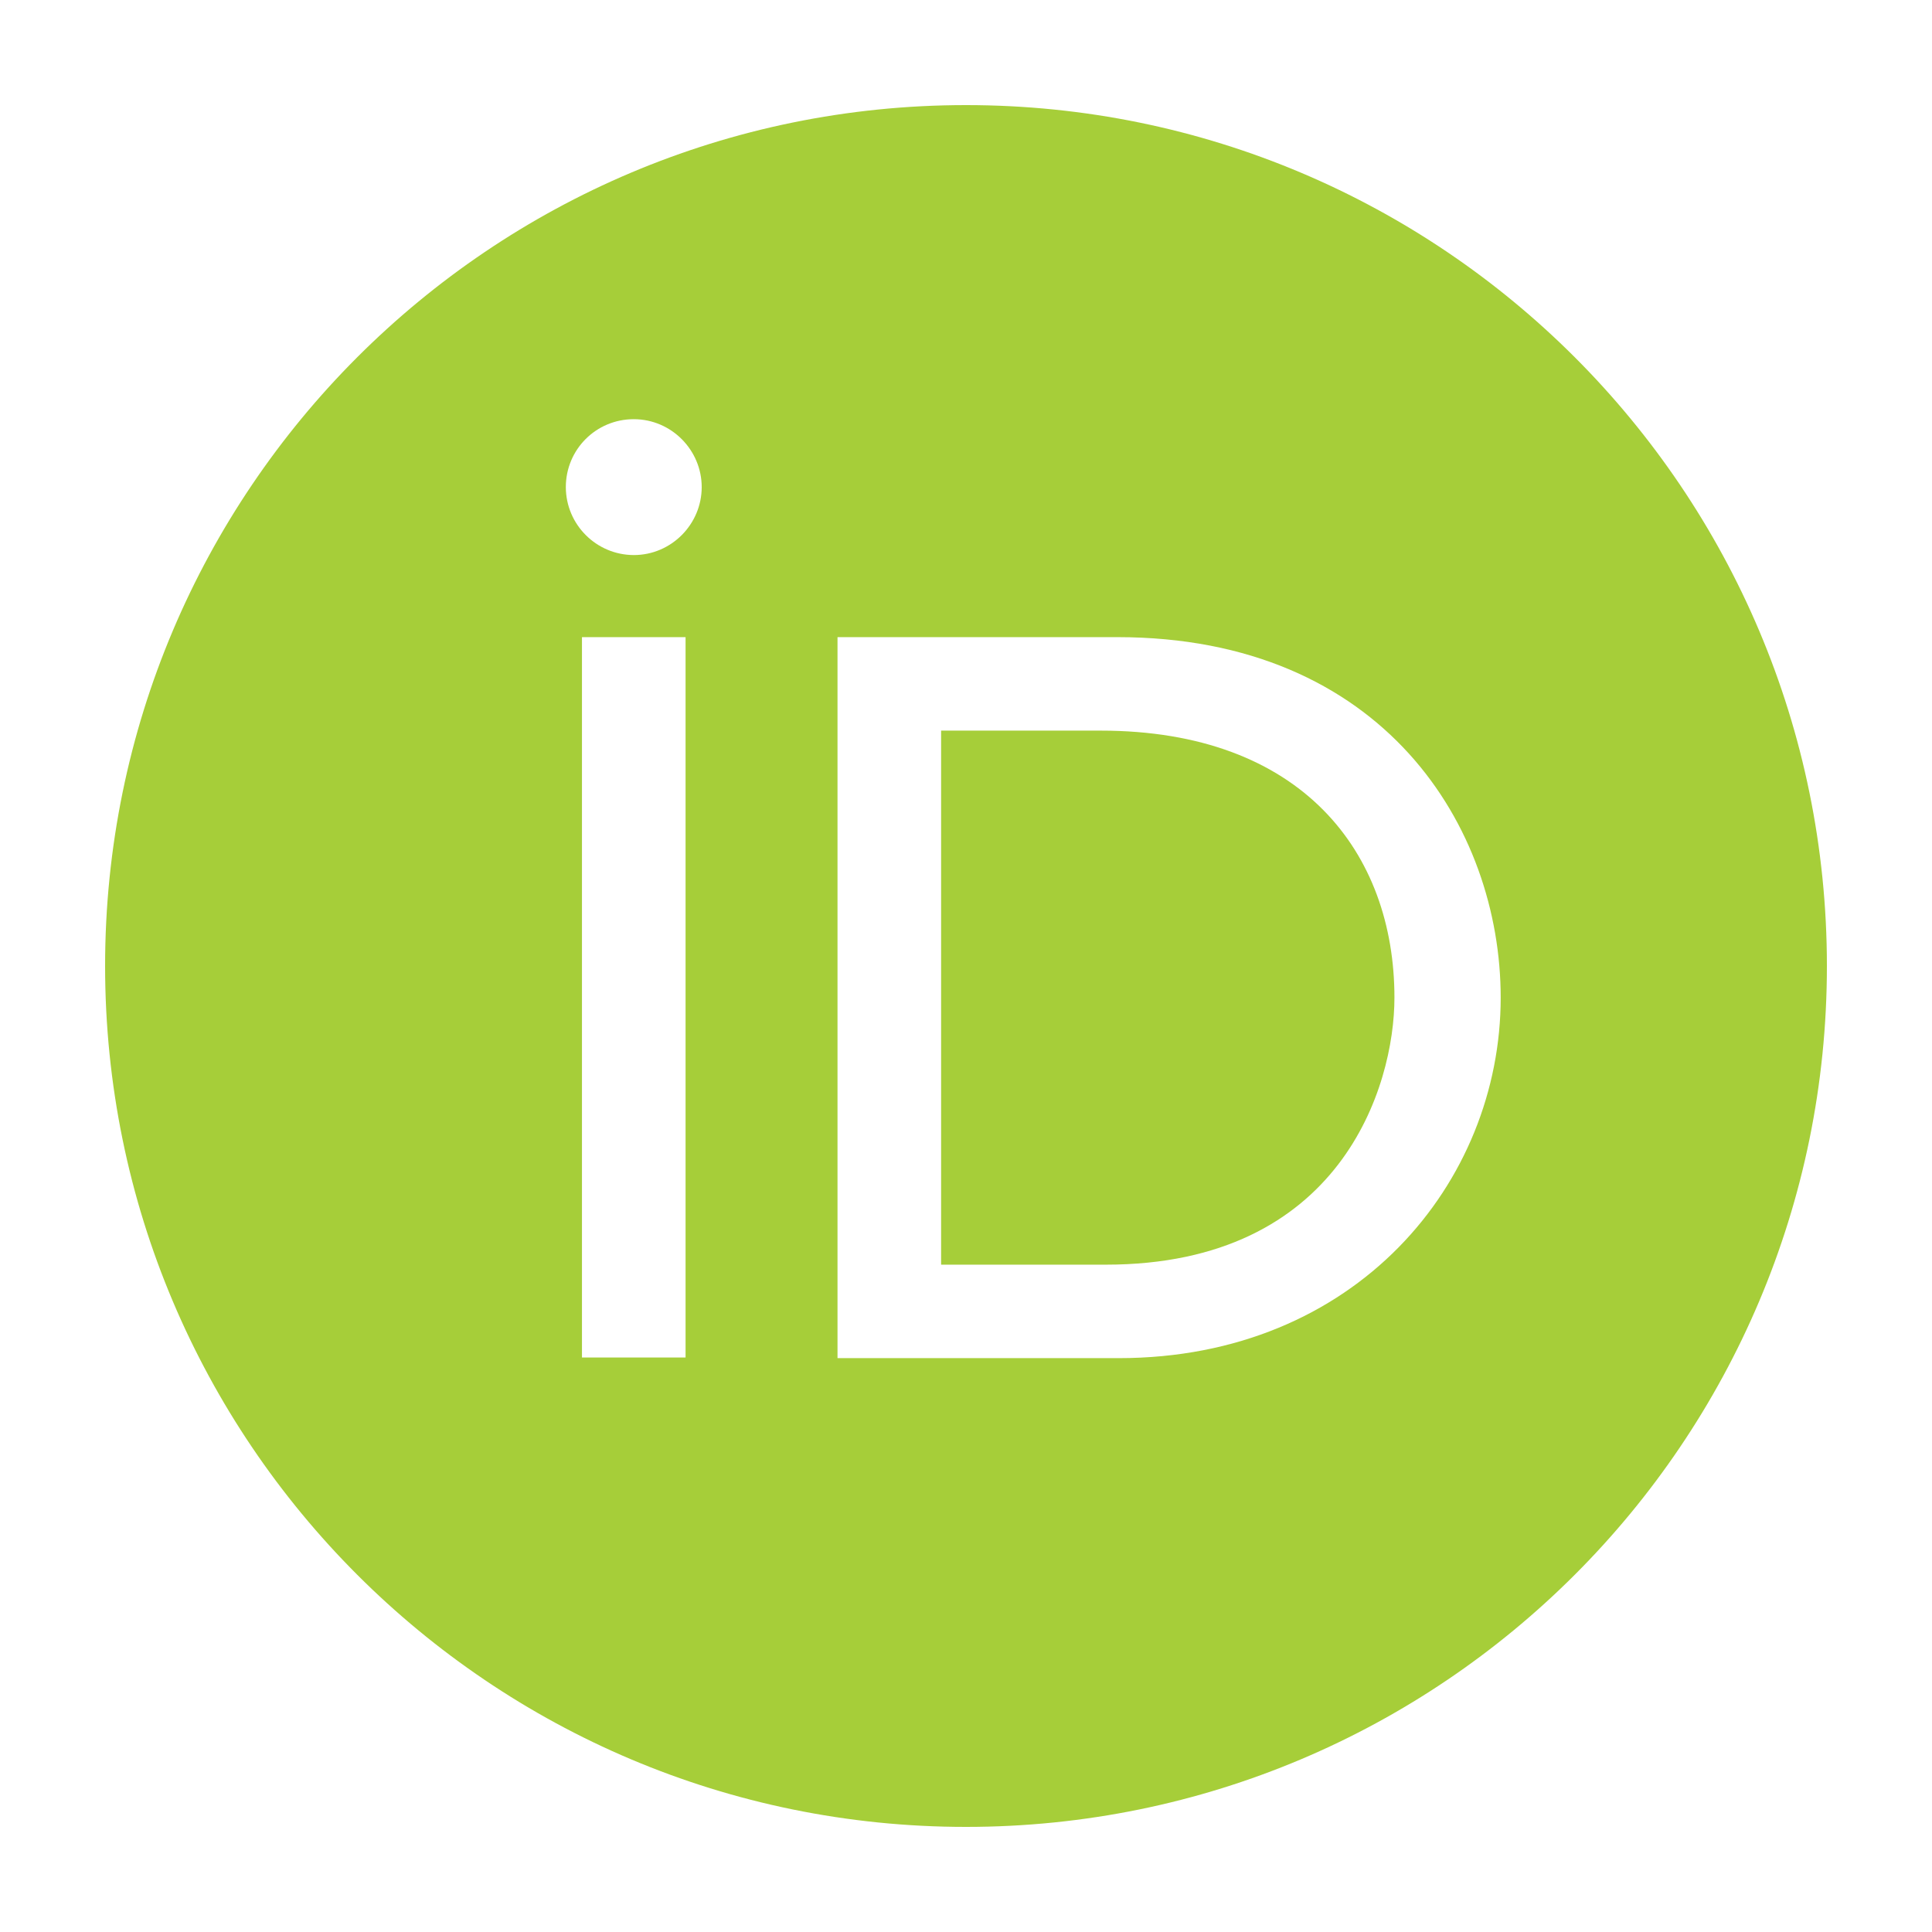
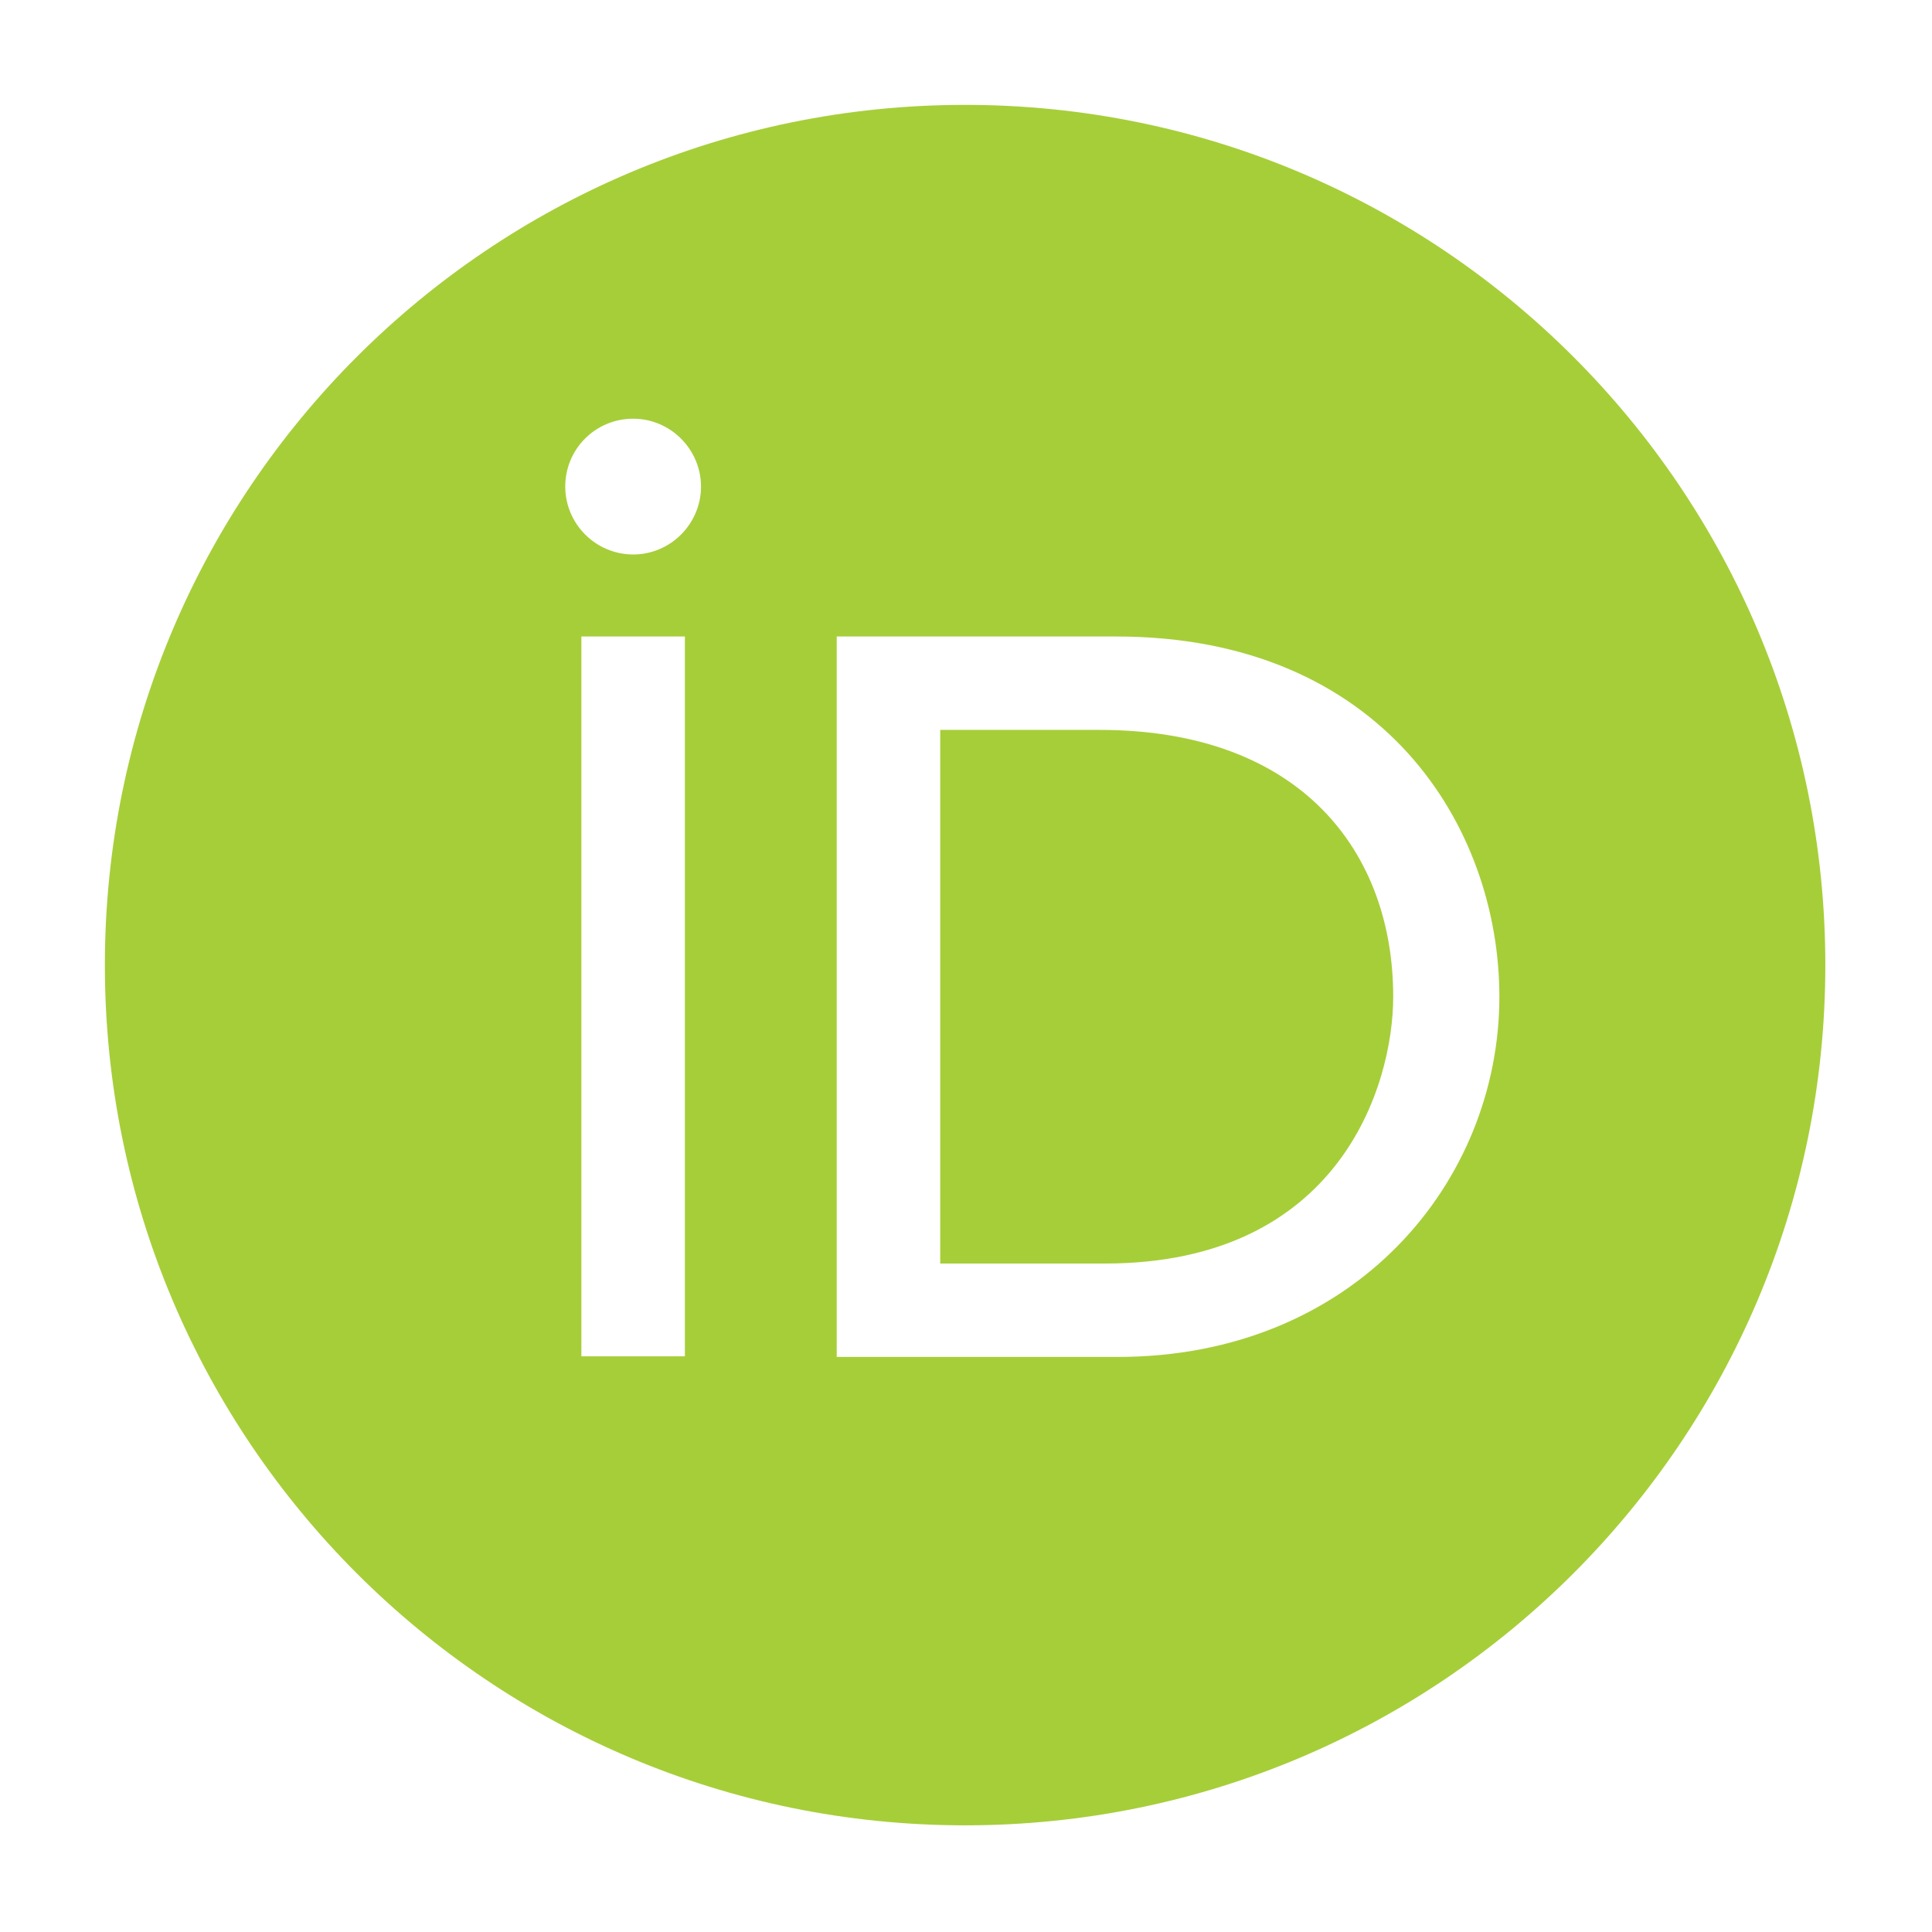
- <svg xmlns="http://www.w3.org/2000/svg" viewBox="-1.465 -1.465 26.93 26.93">
+ <svg xmlns="http://www.w3.org/2000/svg" viewBox="-1.463 -1.463 26.951 26.951">
  <path fill="#A6CE39" d="M12 0C5.372 0 0 5.372 0 12s5.372 12 12 12s12-5.372 12-12S18.628 0 12 0M7.369 4.378c.525 0 .947.431.947.947s-.422.947-.947.947a.95.95 0 0 1-.947-.947c0-.525.422-.947.947-.947m-.722 3.038h1.444v10.041H6.647zm3.562 0h3.9c3.712 0 5.344 2.653 5.344 5.025c0 2.578-2.016 5.025-5.325 5.025h-3.919zm1.444 1.303v7.444h2.297c3.272 0 4.022-2.484 4.022-3.722c0-2.016-1.284-3.722-4.097-3.722z" />
</svg>
